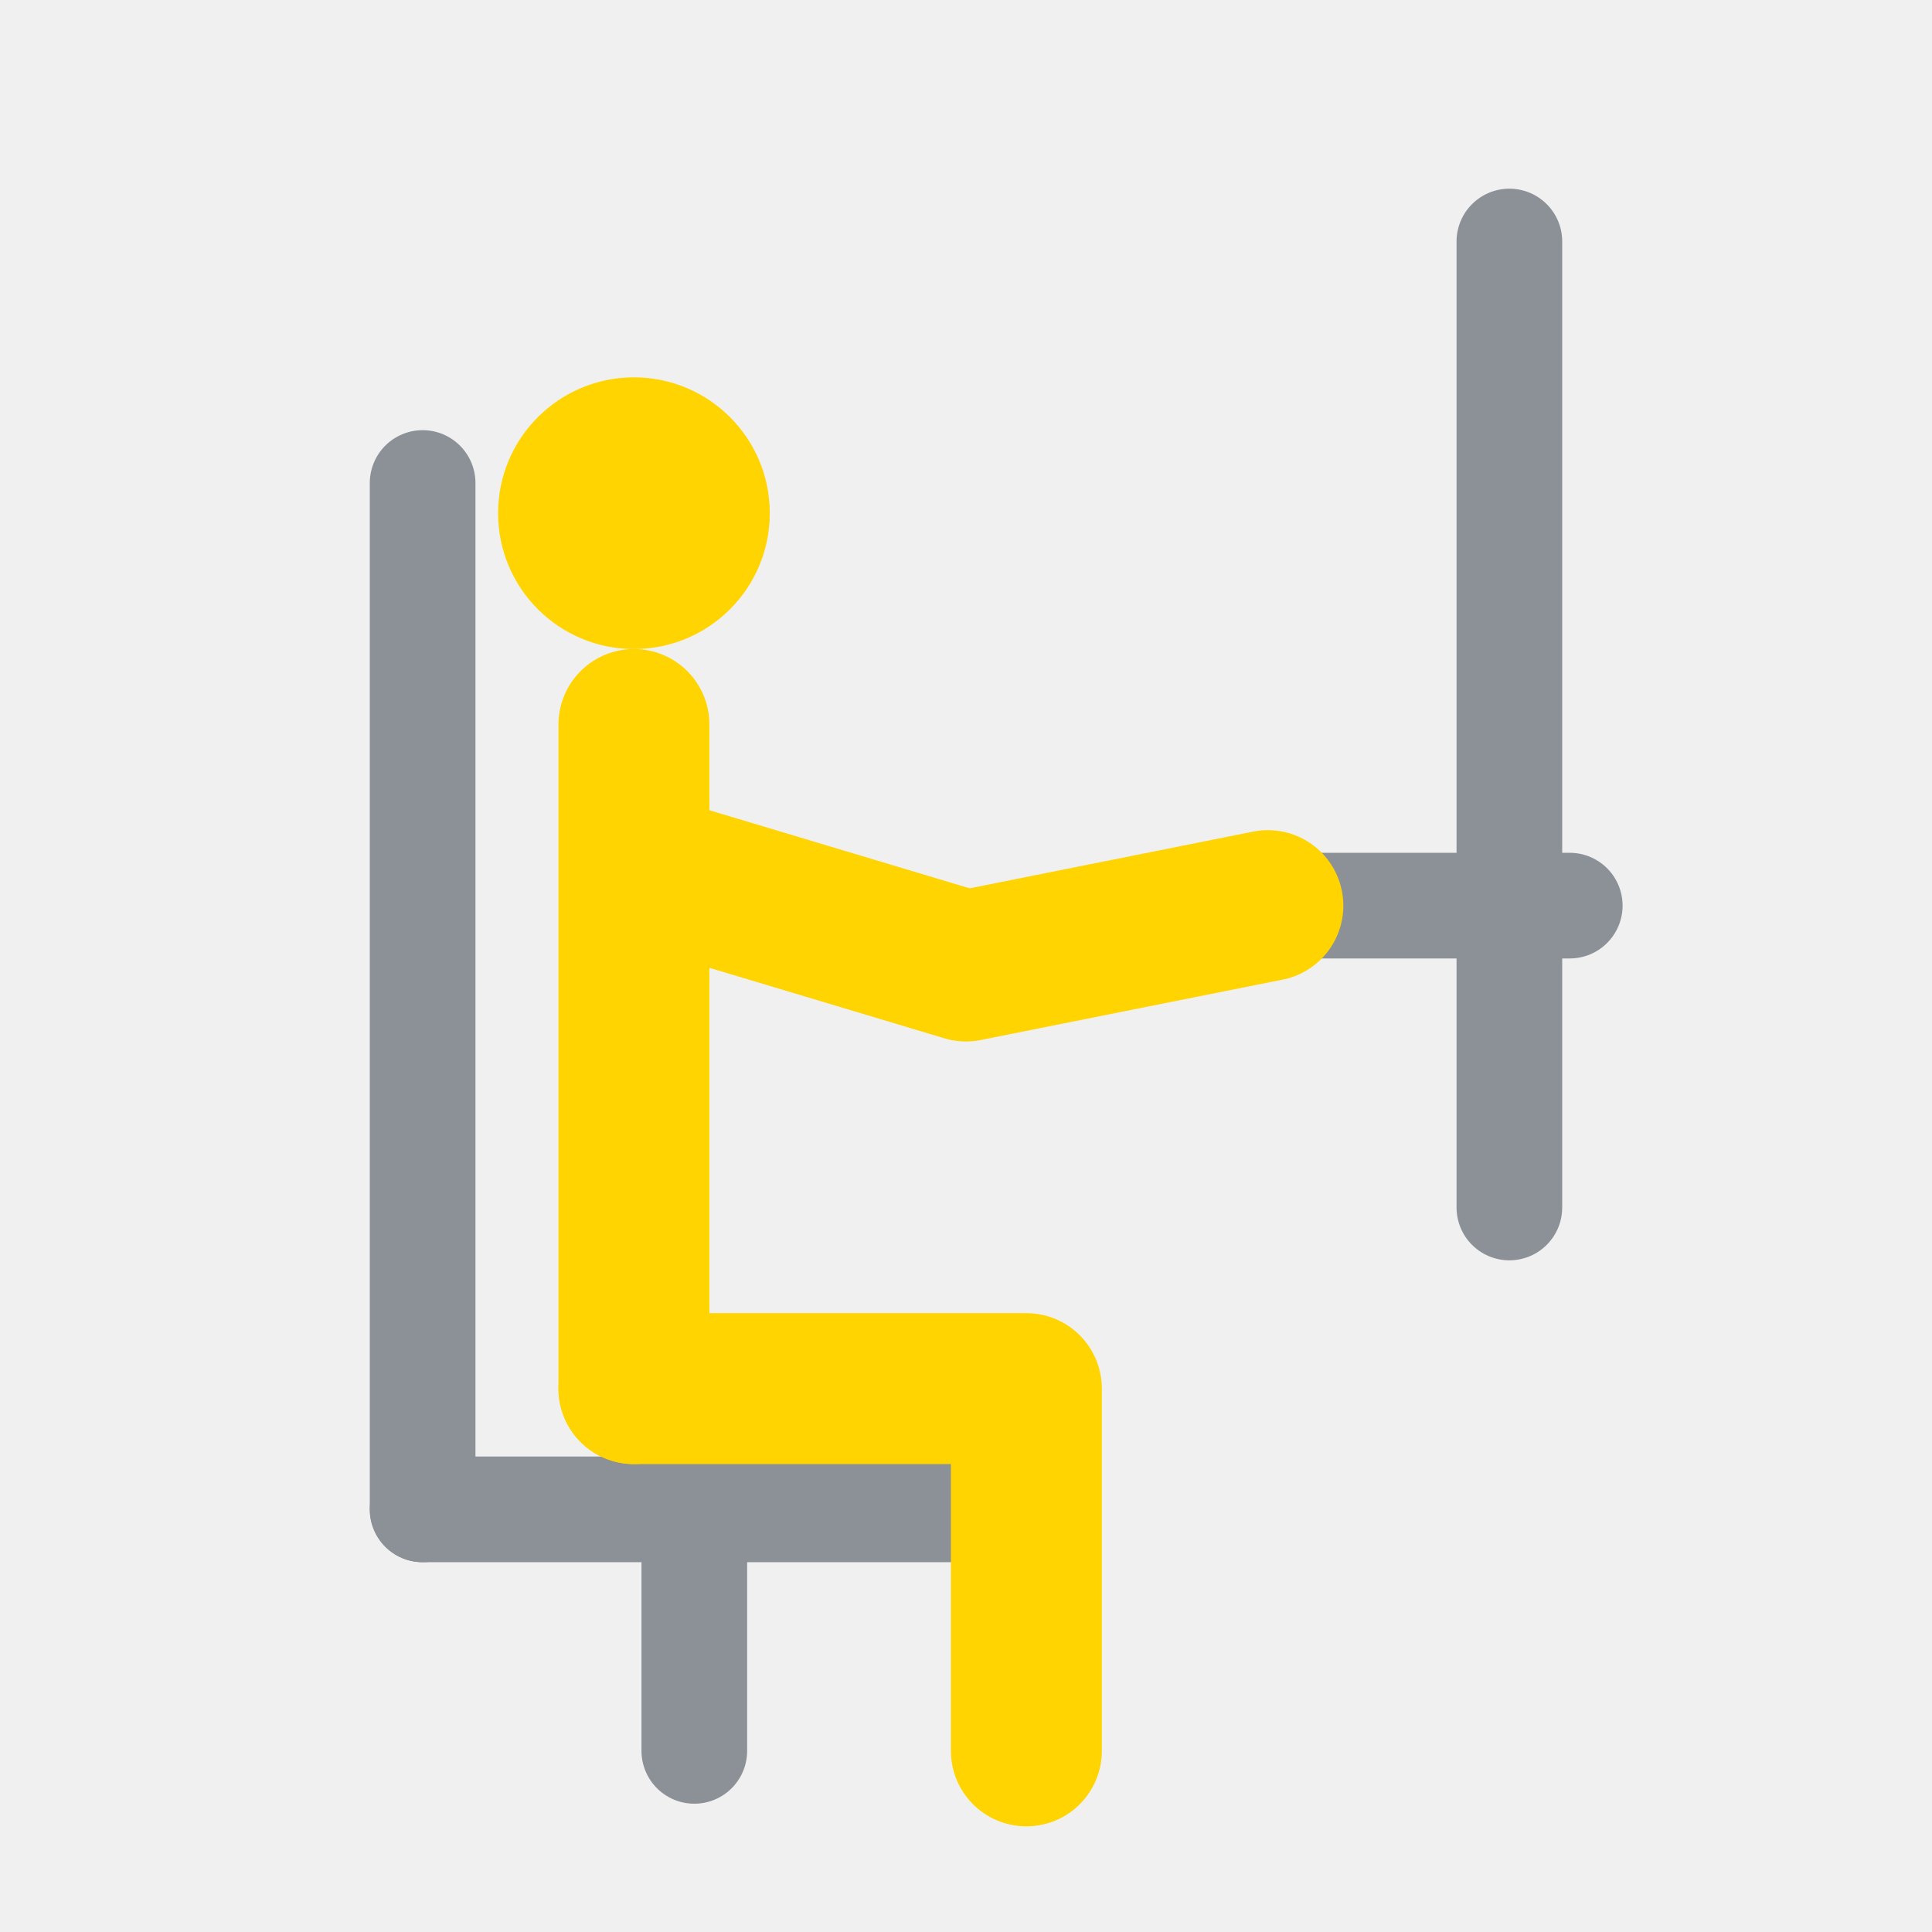
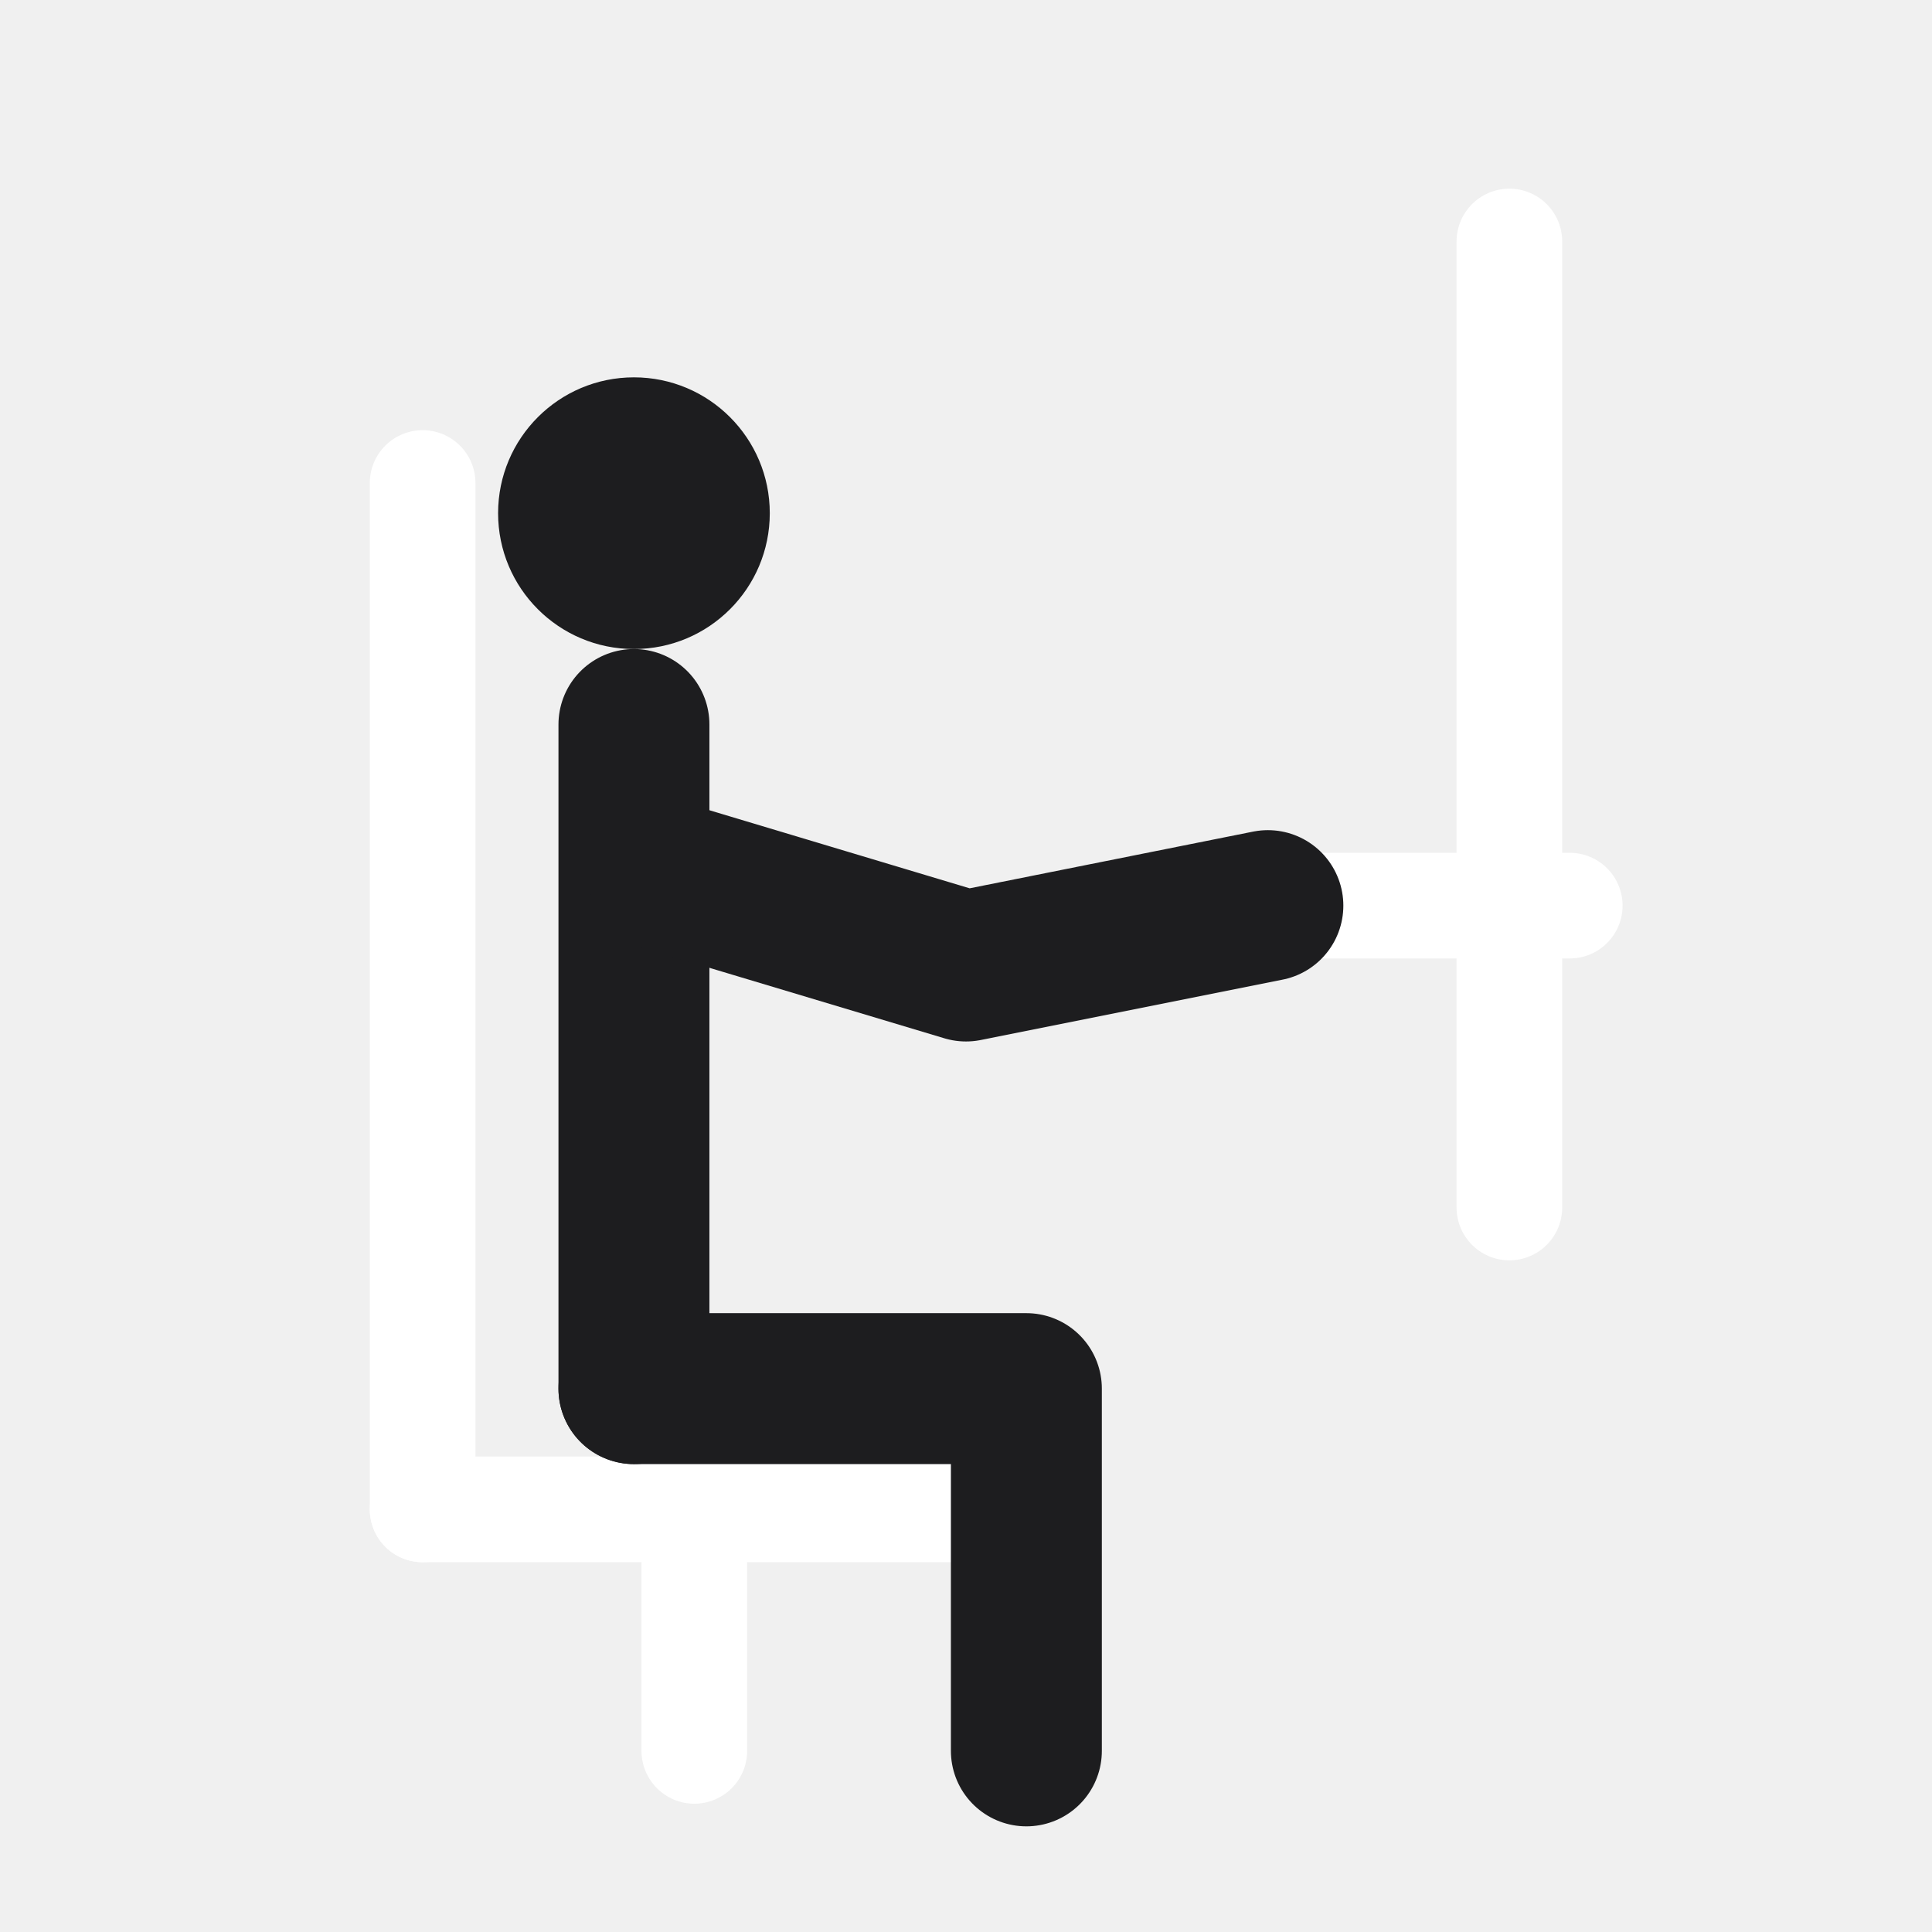
<svg xmlns="http://www.w3.org/2000/svg" viewBox="0 0 64 64" role="img" aria-label="Brustpresse">
-   <g fill="none" stroke="#8b9196" stroke-width="3.5" stroke-linecap="round" stroke-linejoin="round">
+   <g fill="none" stroke="#ffffff" stroke-width="3.5" stroke-linecap="round" stroke-linejoin="round">
    <line x1="14" y1="16" x2="14" y2="50" />
    <line x1="14" y1="50" x2="32" y2="50" />
    <line x1="23" y1="50" x2="23" y2="58" />
    <line x1="50" y1="8" x2="50" y2="40" />
    <line x1="42" y1="30" x2="52" y2="30" />
  </g>
-   <g fill="none" stroke="#ffd400" stroke-width="5" stroke-linecap="round" stroke-linejoin="round">
+   <g fill="none" stroke="#1d1d1f" stroke-width="5" stroke-linecap="round" stroke-linejoin="round">
    <polyline points="21,24 21,46" />
    <polyline points="22,29 32,32 42,30" />
    <polyline points="21,46 34,46 34,58" />
  </g>
-   <circle cx="21" cy="17" r="4.5" fill="#ffd400" />
+   <circle cx="21" cy="17" r="4.5" fill="#1d1d1f" />
</svg>
